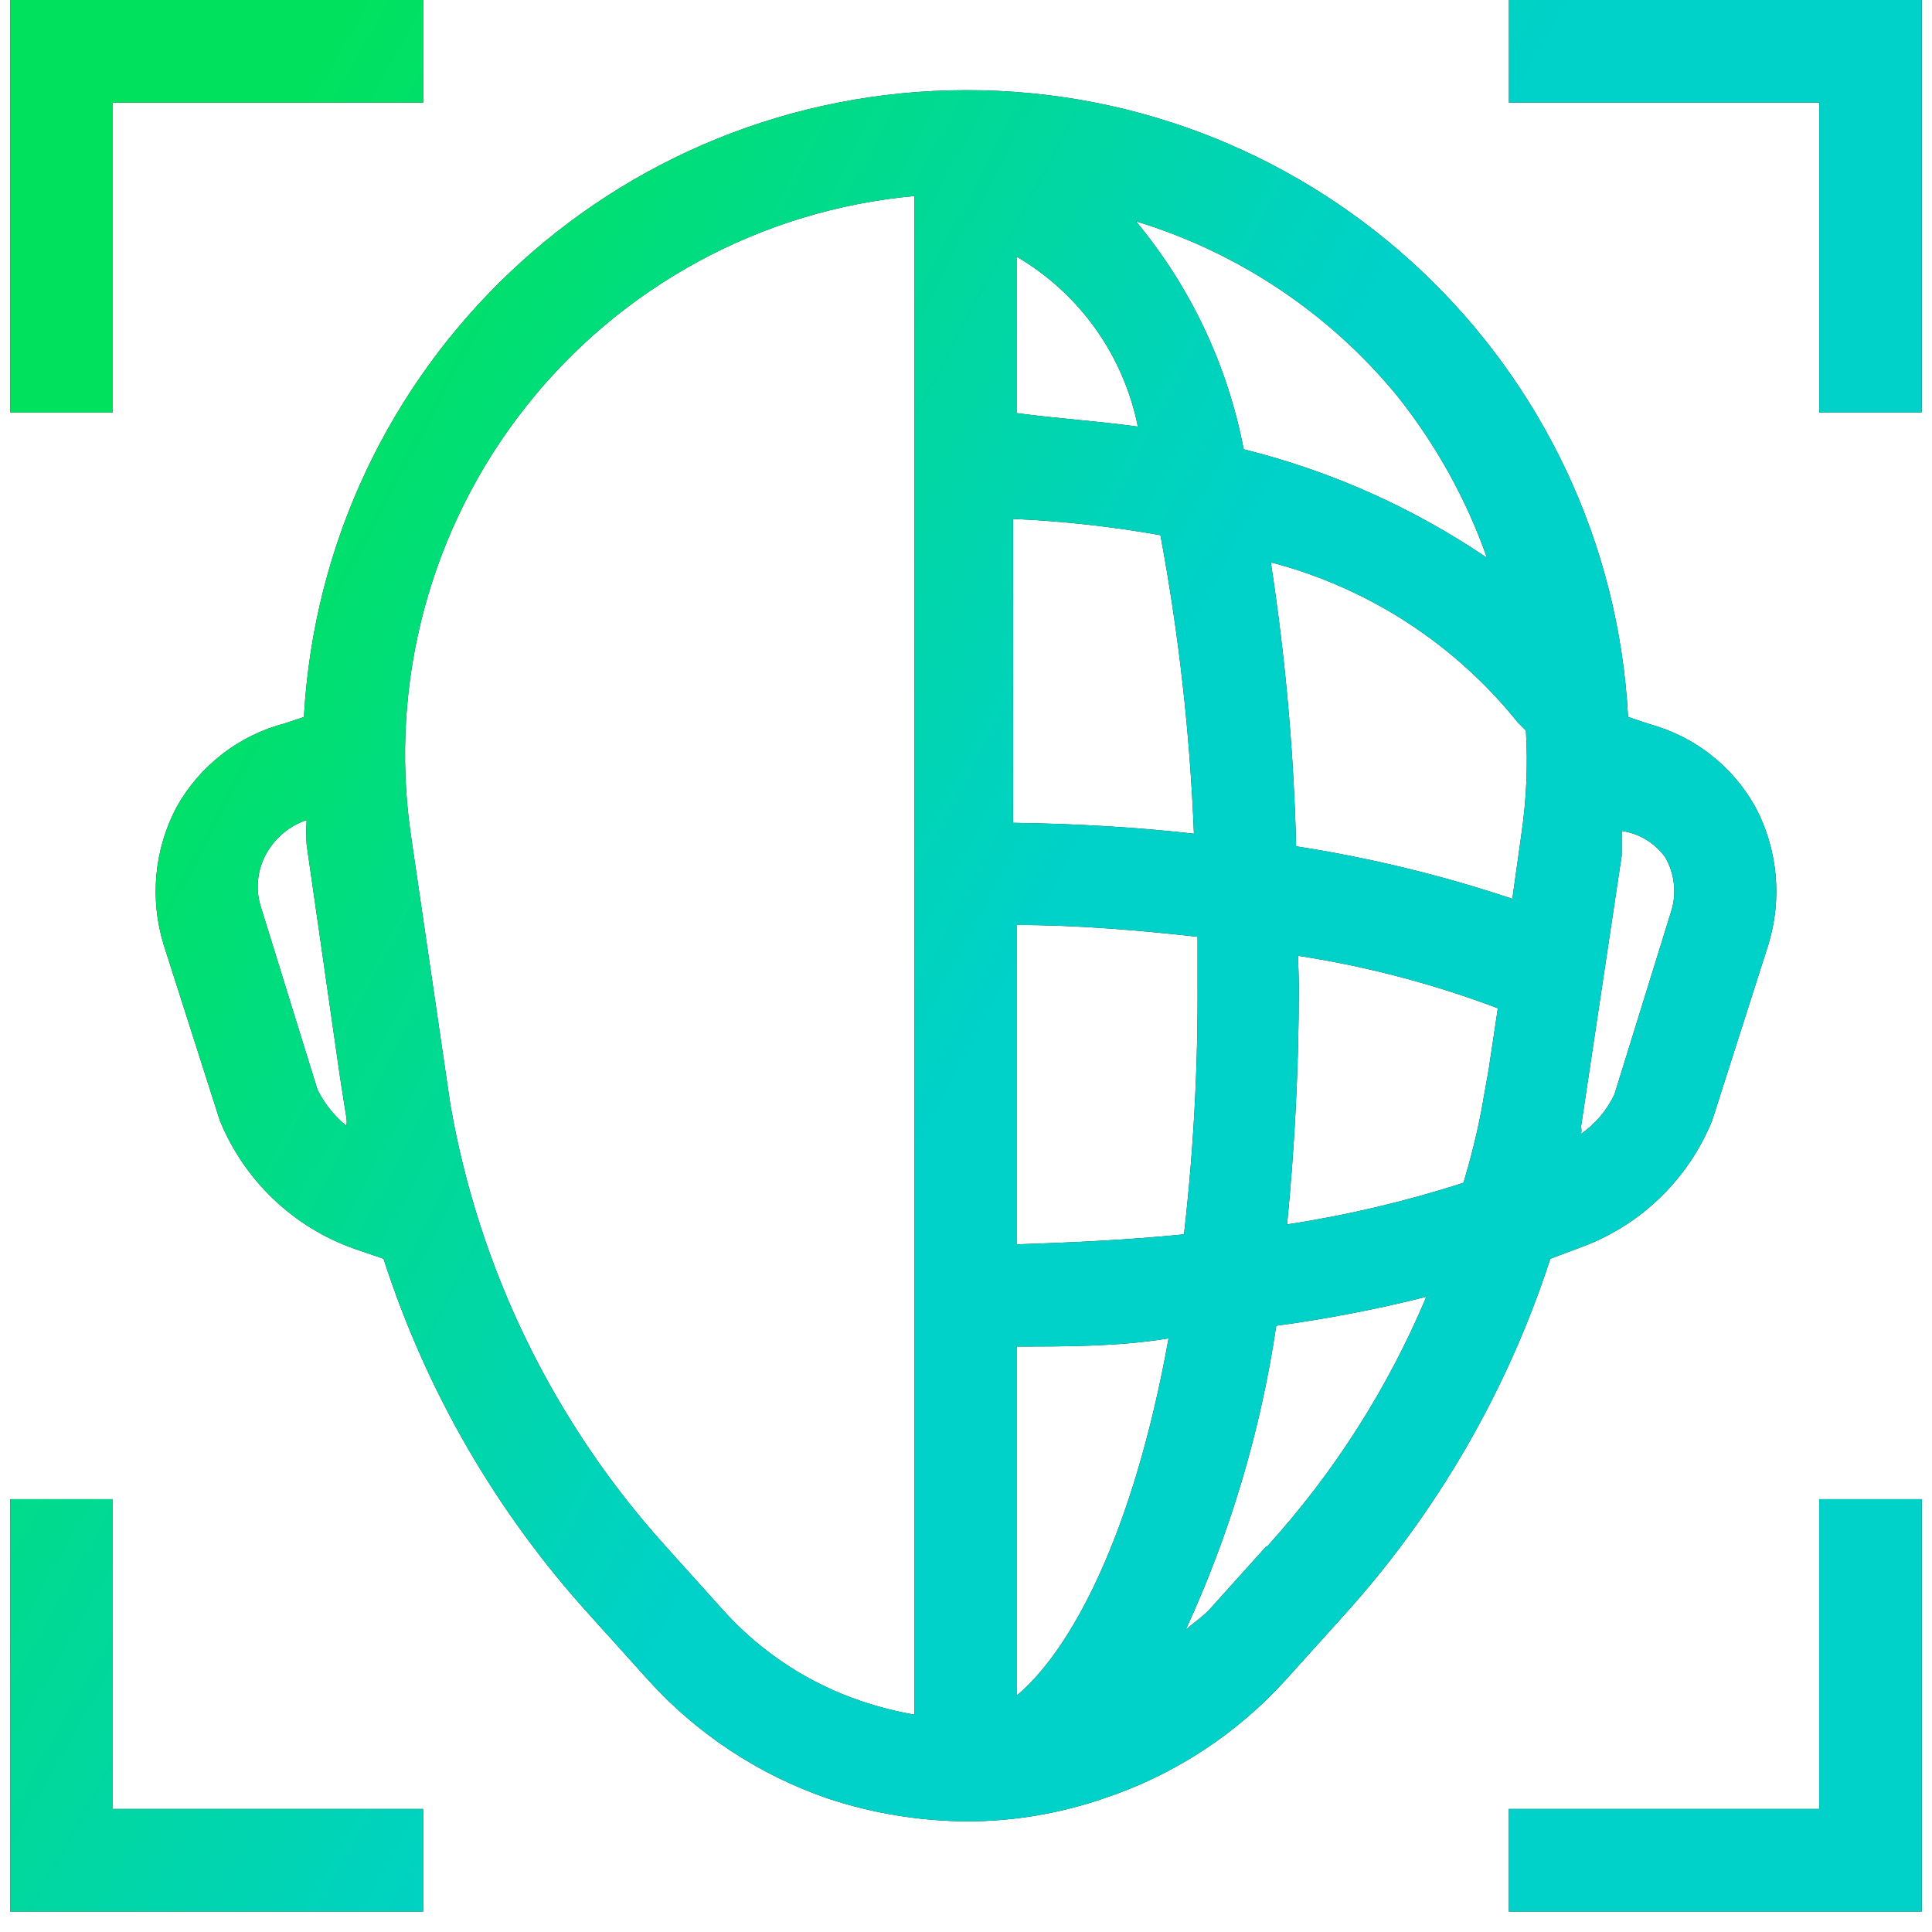
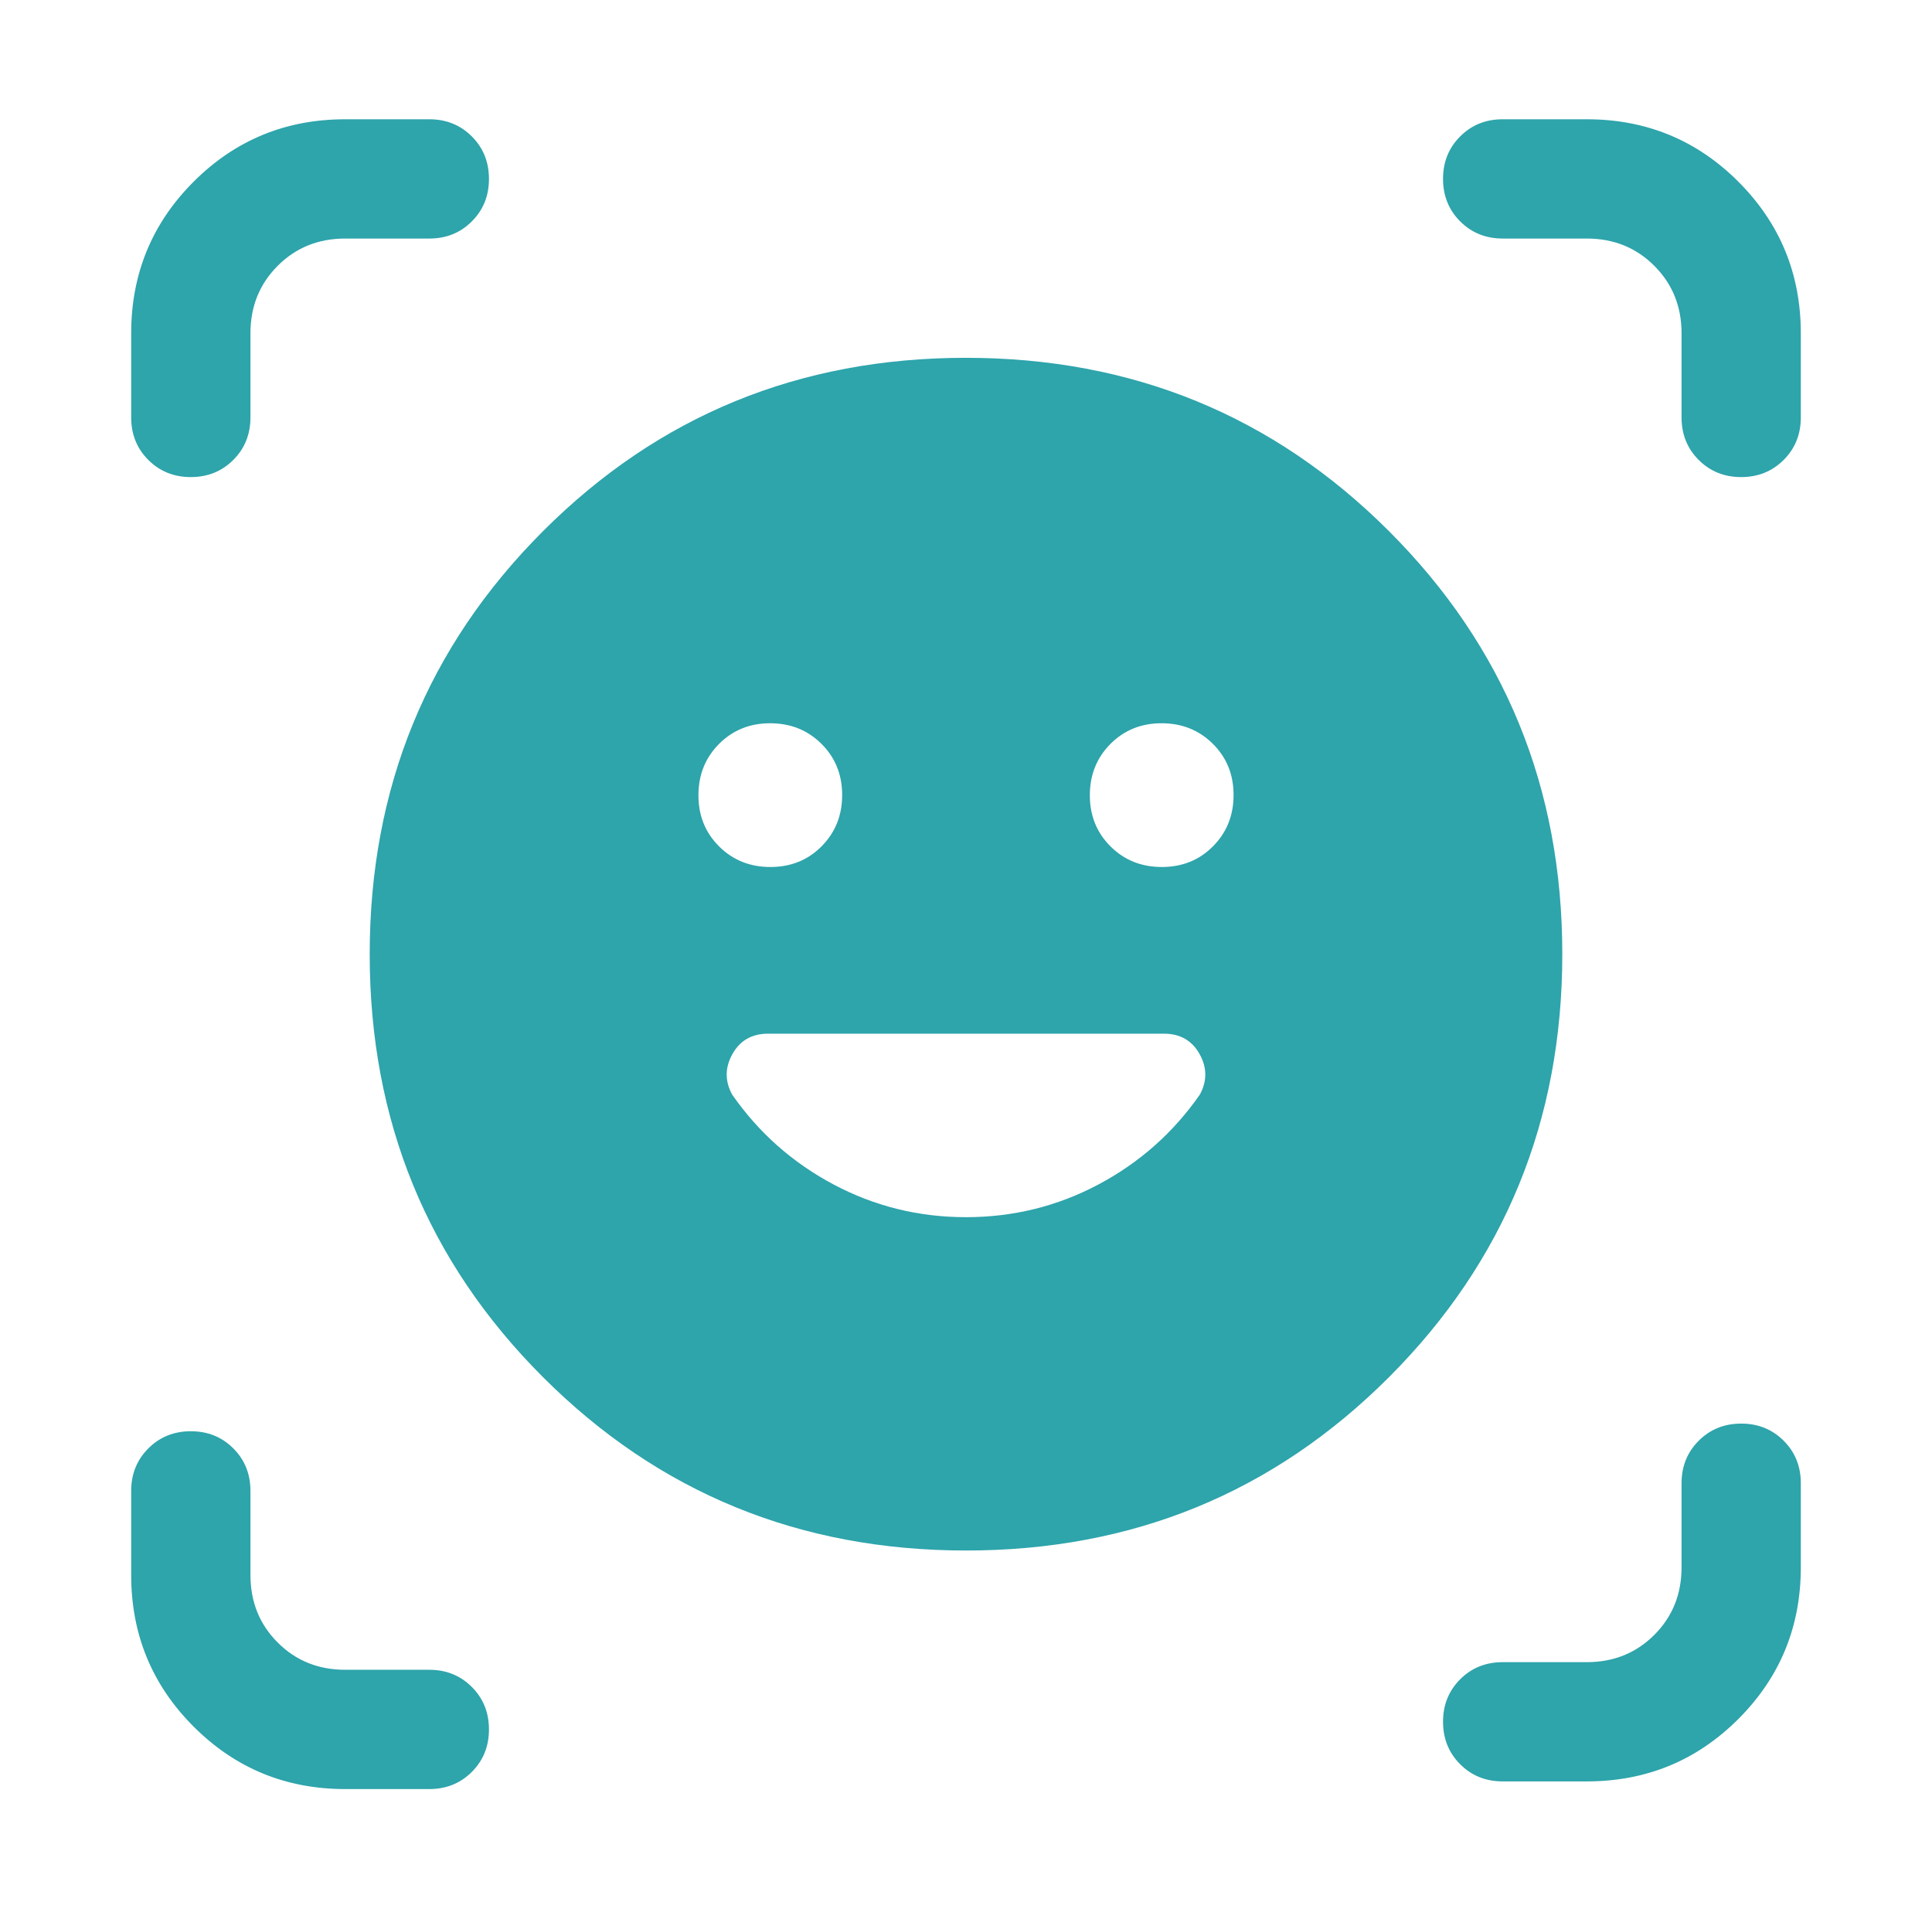
- <svg xmlns="http://www.w3.org/2000/svg" width="89" height="89" viewBox="0 0 89 89" fill="none">
-   <path fill-rule="evenodd" clip-rule="evenodd" d="M5.196 4.725H19.493V0H0.471V18.996H5.196V4.725ZM69.511 0V4.725H83.807V18.996H88.525V0H69.511ZM5.196 69.061H0.471V88.057H19.493V83.332H5.196V69.061ZM83.804 83.332H69.507V88.057H88.529V69.061H83.804V83.332Z" fill="#222222" />
-   <path fill-rule="evenodd" clip-rule="evenodd" d="M5.196 4.725H19.493V0H0.471V18.996H5.196V4.725ZM69.511 0V4.725H83.807V18.996H88.525V0H69.511ZM5.196 69.061H0.471V88.057H19.493V83.332H5.196V69.061ZM83.804 83.332H69.507V88.057H88.529V69.061H83.804V83.332Z" fill="url(#paint0_linear_1256_4924)" />
-   <path d="M72.75 57.486C75.535 56.493 77.764 54.354 78.875 51.611L81.457 43.529C82.107 41.422 81.9 39.147 80.875 37.197C79.835 35.311 78.075 33.929 76 33.361L75 33.029C74.135 16.822 60.728 4.132 44.5 4.154C28.285 4.172 14.907 16.84 14 33.029L13.125 33.322C11 33.875 9.193 35.275 8.125 37.197C7.1 39.147 6.893 41.425 7.543 43.529L10.125 51.611C11.253 54.382 13.514 56.536 16.332 57.529L17.668 57.986C19.628 64.075 22.867 69.672 27.168 74.404L29.832 77.361C32.096 79.875 34.968 81.768 38.167 82.861C40.225 83.54 42.375 83.89 44.542 83.904C46.71 83.904 48.864 83.536 50.917 82.822C54.117 81.747 56.989 79.868 59.25 77.361L61.917 74.404C66.203 69.661 69.439 64.068 71.418 57.986L72.75 57.486ZM76.707 39.486C77.16 40.272 77.253 41.215 76.957 42.072L74.375 50.404C74.032 51.14 73.5 51.772 72.832 52.236C72.857 52.129 72.857 52.015 72.832 51.904L74.707 39.404V38.279C75.51 38.393 76.232 38.832 76.707 39.486ZM70.293 33.654C70.389 35.254 70.317 36.861 70.082 38.447L69.668 41.404C66.421 40.318 63.089 39.511 59.707 38.986C59.6 34.604 59.207 30.236 58.542 25.904C63.028 27.075 67.017 29.661 69.918 33.279L70.293 33.654ZM55 38.404C52.375 38.111 49.667 37.947 46.667 37.904V23.904C48.946 24.004 51.214 24.254 53.457 24.654C54.303 29.193 54.818 33.79 55 38.404ZM46.832 19.029V11.822C49.725 13.515 51.76 16.365 52.417 19.654C50.667 19.404 48.667 19.279 46.832 19.029ZM46.832 77.947V62.029C49.25 62.029 51.542 62.029 53.832 61.654C52.207 70.697 49.332 76.029 46.832 78.111V77.947ZM46.832 57.111V42.611C49.707 42.611 52.5 42.861 55.167 43.154V45.279C55.189 49.15 54.982 53.018 54.542 56.861C52.082 57.111 49.5 57.236 46.832 57.322V57.111ZM59.792 44.029C62.935 44.511 66.021 45.322 69 46.447L68.582 49.236L68.25 51.111C68.032 52.254 67.75 53.379 67.418 54.486C64.764 55.343 62.046 55.986 59.292 56.404C59.625 52.986 59.832 49.322 59.832 45.486C59.832 44.779 59.792 44.279 59.792 44.029ZM64.332 18.197C66.132 20.447 67.543 22.982 68.5 25.697C65.089 23.382 61.292 21.69 57.292 20.697C56.553 16.832 54.846 13.222 52.332 10.197C57.032 11.625 61.207 14.411 64.332 18.197ZM14.625 50.197L12.043 41.861C11.746 41.004 11.839 40.065 12.293 39.279C12.7 38.572 13.35 38.036 14.125 37.779C14.103 38.154 14.103 38.529 14.125 38.904L15.668 49.654L15.957 51.486C15.978 51.611 15.978 51.736 15.957 51.861C15.4 51.407 14.943 50.84 14.625 50.197ZM33.332 74.197L30.668 71.236C25.51 65.529 22.071 58.482 20.75 50.904L18.918 38.404C17.918 31.4 19.835 24.29 24.221 18.74C28.607 13.186 35.078 9.672 42.125 9.029V78.986C41.289 78.843 40.468 78.632 39.667 78.361C37.235 77.54 35.053 76.104 33.332 74.197ZM58.332 71.236L55.667 74.197C55.332 74.529 54.957 74.779 54.625 75.072C56.671 70.625 58.075 65.911 58.792 61.072C61.121 60.757 63.428 60.315 65.707 59.736C63.932 63.957 61.453 67.843 58.375 71.236H58.332Z" fill="#222222" />
-   <path d="M72.75 57.486C75.535 56.493 77.764 54.354 78.875 51.611L81.457 43.529C82.107 41.422 81.9 39.147 80.875 37.197C79.835 35.311 78.075 33.929 76 33.361L75 33.029C74.135 16.822 60.728 4.132 44.5 4.154C28.285 4.172 14.907 16.84 14 33.029L13.125 33.322C11 33.875 9.193 35.275 8.125 37.197C7.1 39.147 6.893 41.425 7.543 43.529L10.125 51.611C11.253 54.382 13.514 56.536 16.332 57.529L17.668 57.986C19.628 64.075 22.867 69.672 27.168 74.404L29.832 77.361C32.096 79.875 34.968 81.768 38.167 82.861C40.225 83.54 42.375 83.89 44.542 83.904C46.71 83.904 48.864 83.536 50.917 82.822C54.117 81.747 56.989 79.868 59.25 77.361L61.917 74.404C66.203 69.661 69.439 64.068 71.418 57.986L72.75 57.486ZM76.707 39.486C77.16 40.272 77.253 41.215 76.957 42.072L74.375 50.404C74.032 51.14 73.5 51.772 72.832 52.236C72.857 52.129 72.857 52.015 72.832 51.904L74.707 39.404V38.279C75.51 38.393 76.232 38.832 76.707 39.486ZM70.293 33.654C70.389 35.254 70.317 36.861 70.082 38.447L69.668 41.404C66.421 40.318 63.089 39.511 59.707 38.986C59.6 34.604 59.207 30.236 58.542 25.904C63.028 27.075 67.017 29.661 69.918 33.279L70.293 33.654ZM55 38.404C52.375 38.111 49.667 37.947 46.667 37.904V23.904C48.946 24.004 51.214 24.254 53.457 24.654C54.303 29.193 54.818 33.79 55 38.404ZM46.832 19.029V11.822C49.725 13.515 51.76 16.365 52.417 19.654C50.667 19.404 48.667 19.279 46.832 19.029ZM46.832 77.947V62.029C49.25 62.029 51.542 62.029 53.832 61.654C52.207 70.697 49.332 76.029 46.832 78.111V77.947ZM46.832 57.111V42.611C49.707 42.611 52.5 42.861 55.167 43.154V45.279C55.189 49.15 54.982 53.018 54.542 56.861C52.082 57.111 49.5 57.236 46.832 57.322V57.111ZM59.792 44.029C62.935 44.511 66.021 45.322 69 46.447L68.582 49.236L68.25 51.111C68.032 52.254 67.75 53.379 67.418 54.486C64.764 55.343 62.046 55.986 59.292 56.404C59.625 52.986 59.832 49.322 59.832 45.486C59.832 44.779 59.792 44.279 59.792 44.029ZM64.332 18.197C66.132 20.447 67.543 22.982 68.5 25.697C65.089 23.382 61.292 21.69 57.292 20.697C56.553 16.832 54.846 13.222 52.332 10.197C57.032 11.625 61.207 14.411 64.332 18.197ZM14.625 50.197L12.043 41.861C11.746 41.004 11.839 40.065 12.293 39.279C12.7 38.572 13.35 38.036 14.125 37.779C14.103 38.154 14.103 38.529 14.125 38.904L15.668 49.654L15.957 51.486C15.978 51.611 15.978 51.736 15.957 51.861C15.4 51.407 14.943 50.84 14.625 50.197ZM33.332 74.197L30.668 71.236C25.51 65.529 22.071 58.482 20.75 50.904L18.918 38.404C17.918 31.4 19.835 24.29 24.221 18.74C28.607 13.186 35.078 9.672 42.125 9.029V78.986C41.289 78.843 40.468 78.632 39.667 78.361C37.235 77.54 35.053 76.104 33.332 74.197ZM58.332 71.236L55.667 74.197C55.332 74.529 54.957 74.779 54.625 75.072C56.671 70.625 58.075 65.911 58.792 61.072C61.121 60.757 63.428 60.315 65.707 59.736C63.932 63.957 61.453 67.843 58.375 71.236H58.332Z" fill="url(#paint1_linear_1256_4924)" />
-   <defs>
-     <linearGradient id="paint0_linear_1256_4924" x1="50.406" y1="39.073" x2="7.787" y2="14.981" gradientUnits="userSpaceOnUse">
-       <stop stop-color="#00D1C9" />
-       <stop offset="1" stop-color="#00E25E" />
-     </linearGradient>
-     <linearGradient id="paint1_linear_1256_4924" x1="49.507" y1="39.541" x2="12.258" y2="19.829" gradientUnits="userSpaceOnUse">
-       <stop stop-color="#00D1C9" />
-       <stop offset="1" stop-color="#00E25E" />
-     </linearGradient>
-   </defs>
+ <svg xmlns="http://www.w3.org/2000/svg" width="81" height="80" viewBox="0 0 81 80" fill="none">
+   <mask id="mask0_4967_1644" style="mask-type:alpha" maskUnits="userSpaceOnUse" x="0" y="0" width="81" height="80">
+     <rect x="0.5" width="80" height="80" fill="#D9D9D9" />
+   </mask>
+   <g mask="url(#mask0_4967_1644)">
+     <path d="M40.495 15C47.473 15 53.385 17.421 58.231 22.264C63.077 27.107 65.5 33.017 65.5 39.995C65.5 46.973 63.078 52.885 58.236 57.731C53.393 62.577 47.483 65 40.505 65C33.527 65 27.615 62.578 22.769 57.736C17.923 52.893 15.5 46.983 15.5 40.005C15.5 33.027 17.922 27.115 22.764 22.269C27.607 17.423 33.517 15 40.495 15ZM40.5 51.026C42.483 51.026 44.334 50.568 46.054 49.654C47.775 48.739 49.19 47.485 50.301 45.891C50.613 45.322 50.61 44.754 50.292 44.186C49.973 43.617 49.474 43.333 48.795 43.333H32.205C31.526 43.333 31.027 43.617 30.708 44.186C30.39 44.754 30.387 45.322 30.699 45.891C31.81 47.485 33.225 48.739 34.946 49.654C36.666 50.568 38.517 51.026 40.5 51.026ZM29.282 33.339C29.282 34.194 29.571 34.909 30.15 35.484C30.728 36.059 31.445 36.346 32.3 36.346C33.156 36.346 33.871 36.057 34.446 35.478C35.02 34.9 35.308 34.183 35.308 33.328C35.308 32.472 35.018 31.757 34.44 31.183C33.861 30.608 33.145 30.32 32.289 30.32C31.434 30.32 30.719 30.61 30.144 31.188C29.57 31.767 29.282 32.484 29.282 33.339ZM45.692 33.339C45.692 34.194 45.982 34.909 46.56 35.484C47.139 36.059 47.855 36.346 48.711 36.346C49.566 36.346 50.281 36.057 50.856 35.478C51.431 34.9 51.718 34.183 51.718 33.328C51.718 32.472 51.429 31.757 50.85 31.183C50.272 30.608 49.555 30.32 48.7 30.32C47.844 30.32 47.129 30.61 46.554 31.188C45.98 31.767 45.692 32.484 45.692 33.339ZM7.999 20C7.29 20 6.697 19.76 6.218 19.281C5.739 18.802 5.5 18.208 5.5 17.5V13.974C5.5 11.481 6.372 9.363 8.117 7.617C9.863 5.872 11.981 5 14.474 5H18C18.708 5 19.302 5.24 19.781 5.719C20.26 6.198 20.5 6.792 20.5 7.501C20.5 8.21 20.26 8.803 19.781 9.282C19.302 9.761 18.708 10 18 10H14.474C13.348 10 12.404 10.381 11.643 11.143C10.881 11.904 10.5 12.848 10.5 13.974V17.5C10.5 18.208 10.26 18.802 9.781 19.281C9.302 19.76 8.708 20 7.999 20ZM14.474 75C11.982 75 9.863 74.127 8.118 72.382C6.373 70.637 5.5 68.518 5.5 66.025V62.5C5.5 61.792 5.74 61.198 6.219 60.719C6.699 60.239 7.292 60 8.001 60C8.71 60 9.303 60.239 9.782 60.719C10.261 61.198 10.5 61.792 10.5 62.5V66.025C10.5 67.152 10.881 68.096 11.643 68.857C12.404 69.619 13.348 70 14.474 70H18C18.708 70 19.302 70.24 19.781 70.719C20.26 71.198 20.5 71.792 20.5 72.501C20.5 73.21 20.26 73.803 19.781 74.282C19.302 74.761 18.708 75 18 75L14.474 75ZM63 74.679C62.292 74.679 61.698 74.44 61.219 73.96C60.74 73.481 60.5 72.887 60.5 72.178C60.5 71.47 60.74 70.876 61.219 70.397C61.698 69.919 62.292 69.68 63 69.68H66.526C67.652 69.68 68.596 69.299 69.357 68.537C70.119 67.775 70.5 66.831 70.5 65.705V62.179C70.5 61.471 70.74 60.877 71.219 60.398C71.698 59.919 72.292 59.679 73.001 59.679C73.71 59.679 74.303 59.919 74.782 60.398C75.261 60.877 75.5 61.471 75.5 62.179V65.705C75.5 68.198 74.627 70.317 72.882 72.062C71.137 73.807 69.019 74.679 66.526 74.679H63ZM70.5 17.5V13.974C70.5 12.848 70.119 11.904 69.357 11.143C68.596 10.381 67.652 10 66.526 10H63C62.292 10 61.698 9.76 61.219 9.281C60.74 8.802 60.5 8.207 60.5 7.499C60.5 6.79 60.74 6.197 61.219 5.718C61.698 5.239 62.292 5 63 5H66.526C69.019 5 71.137 5.872 72.882 7.617C74.627 9.363 75.5 11.481 75.5 13.974V17.5C75.5 18.208 75.26 18.802 74.781 19.281C74.301 19.76 73.707 20 72.999 20C72.29 20 71.697 19.76 71.218 19.281C70.739 18.802 70.5 18.208 70.5 17.5Z" fill="#2EA4AB" />
+   </g>
</svg>
